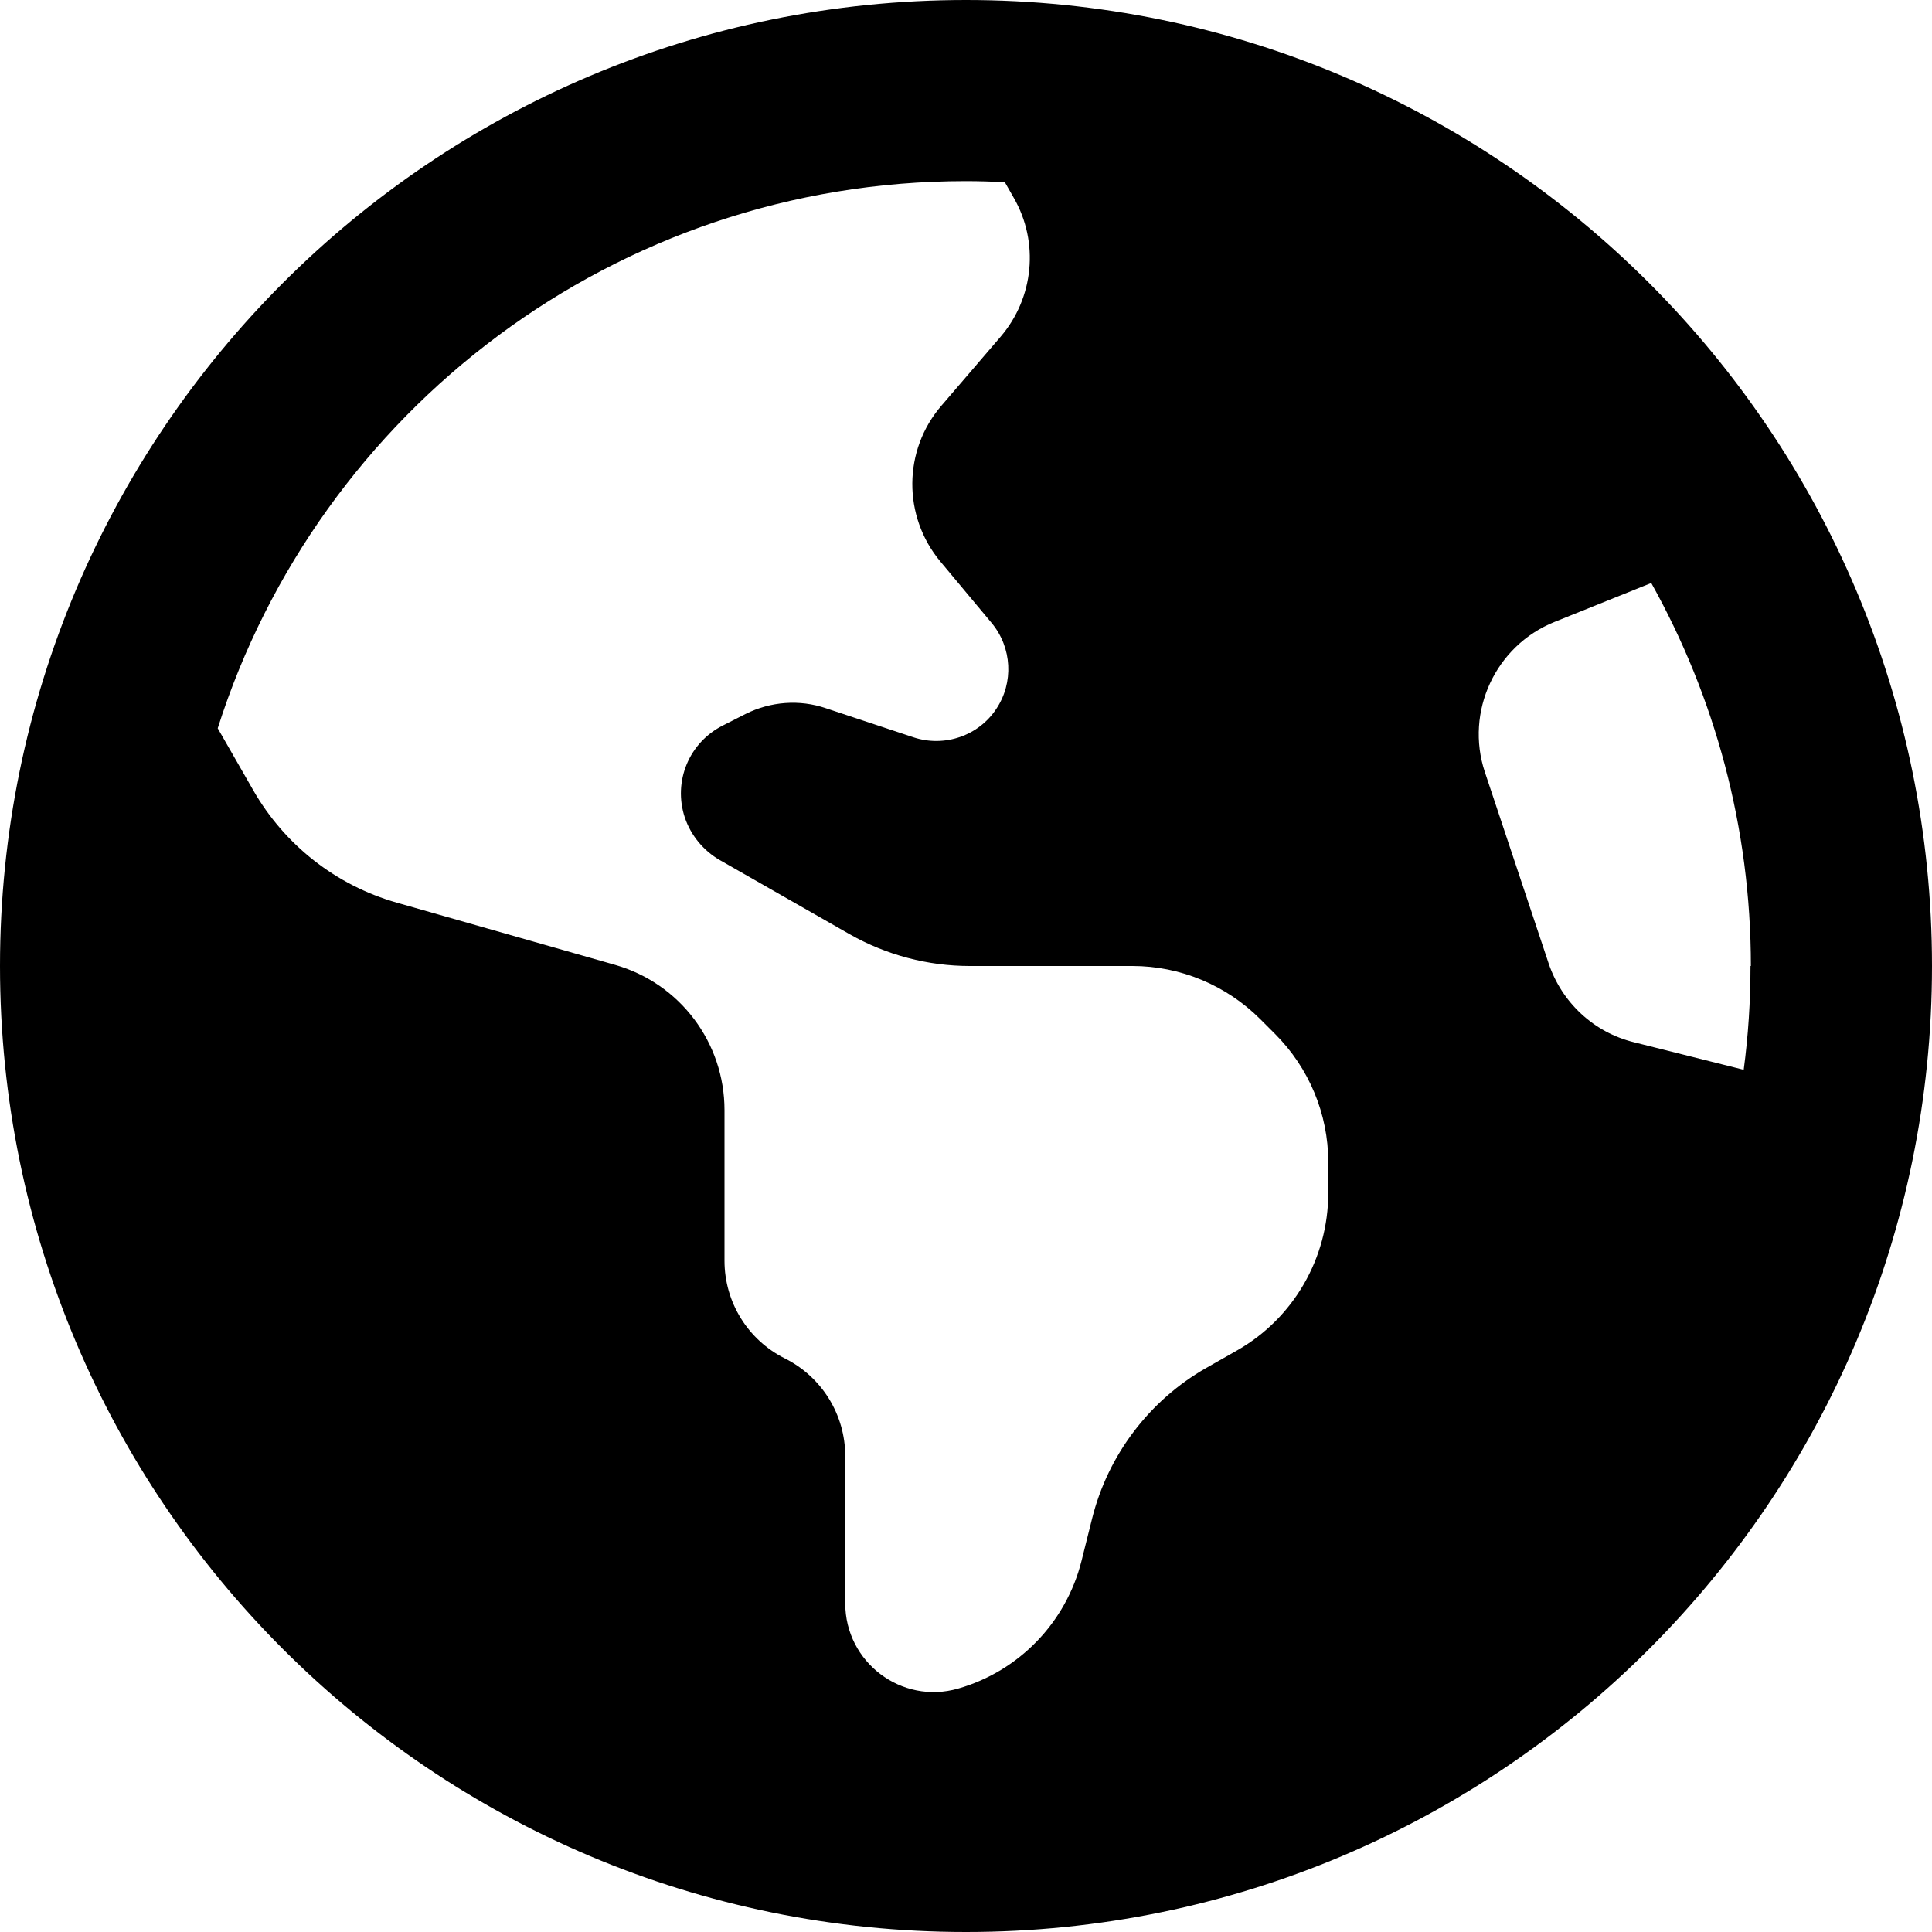
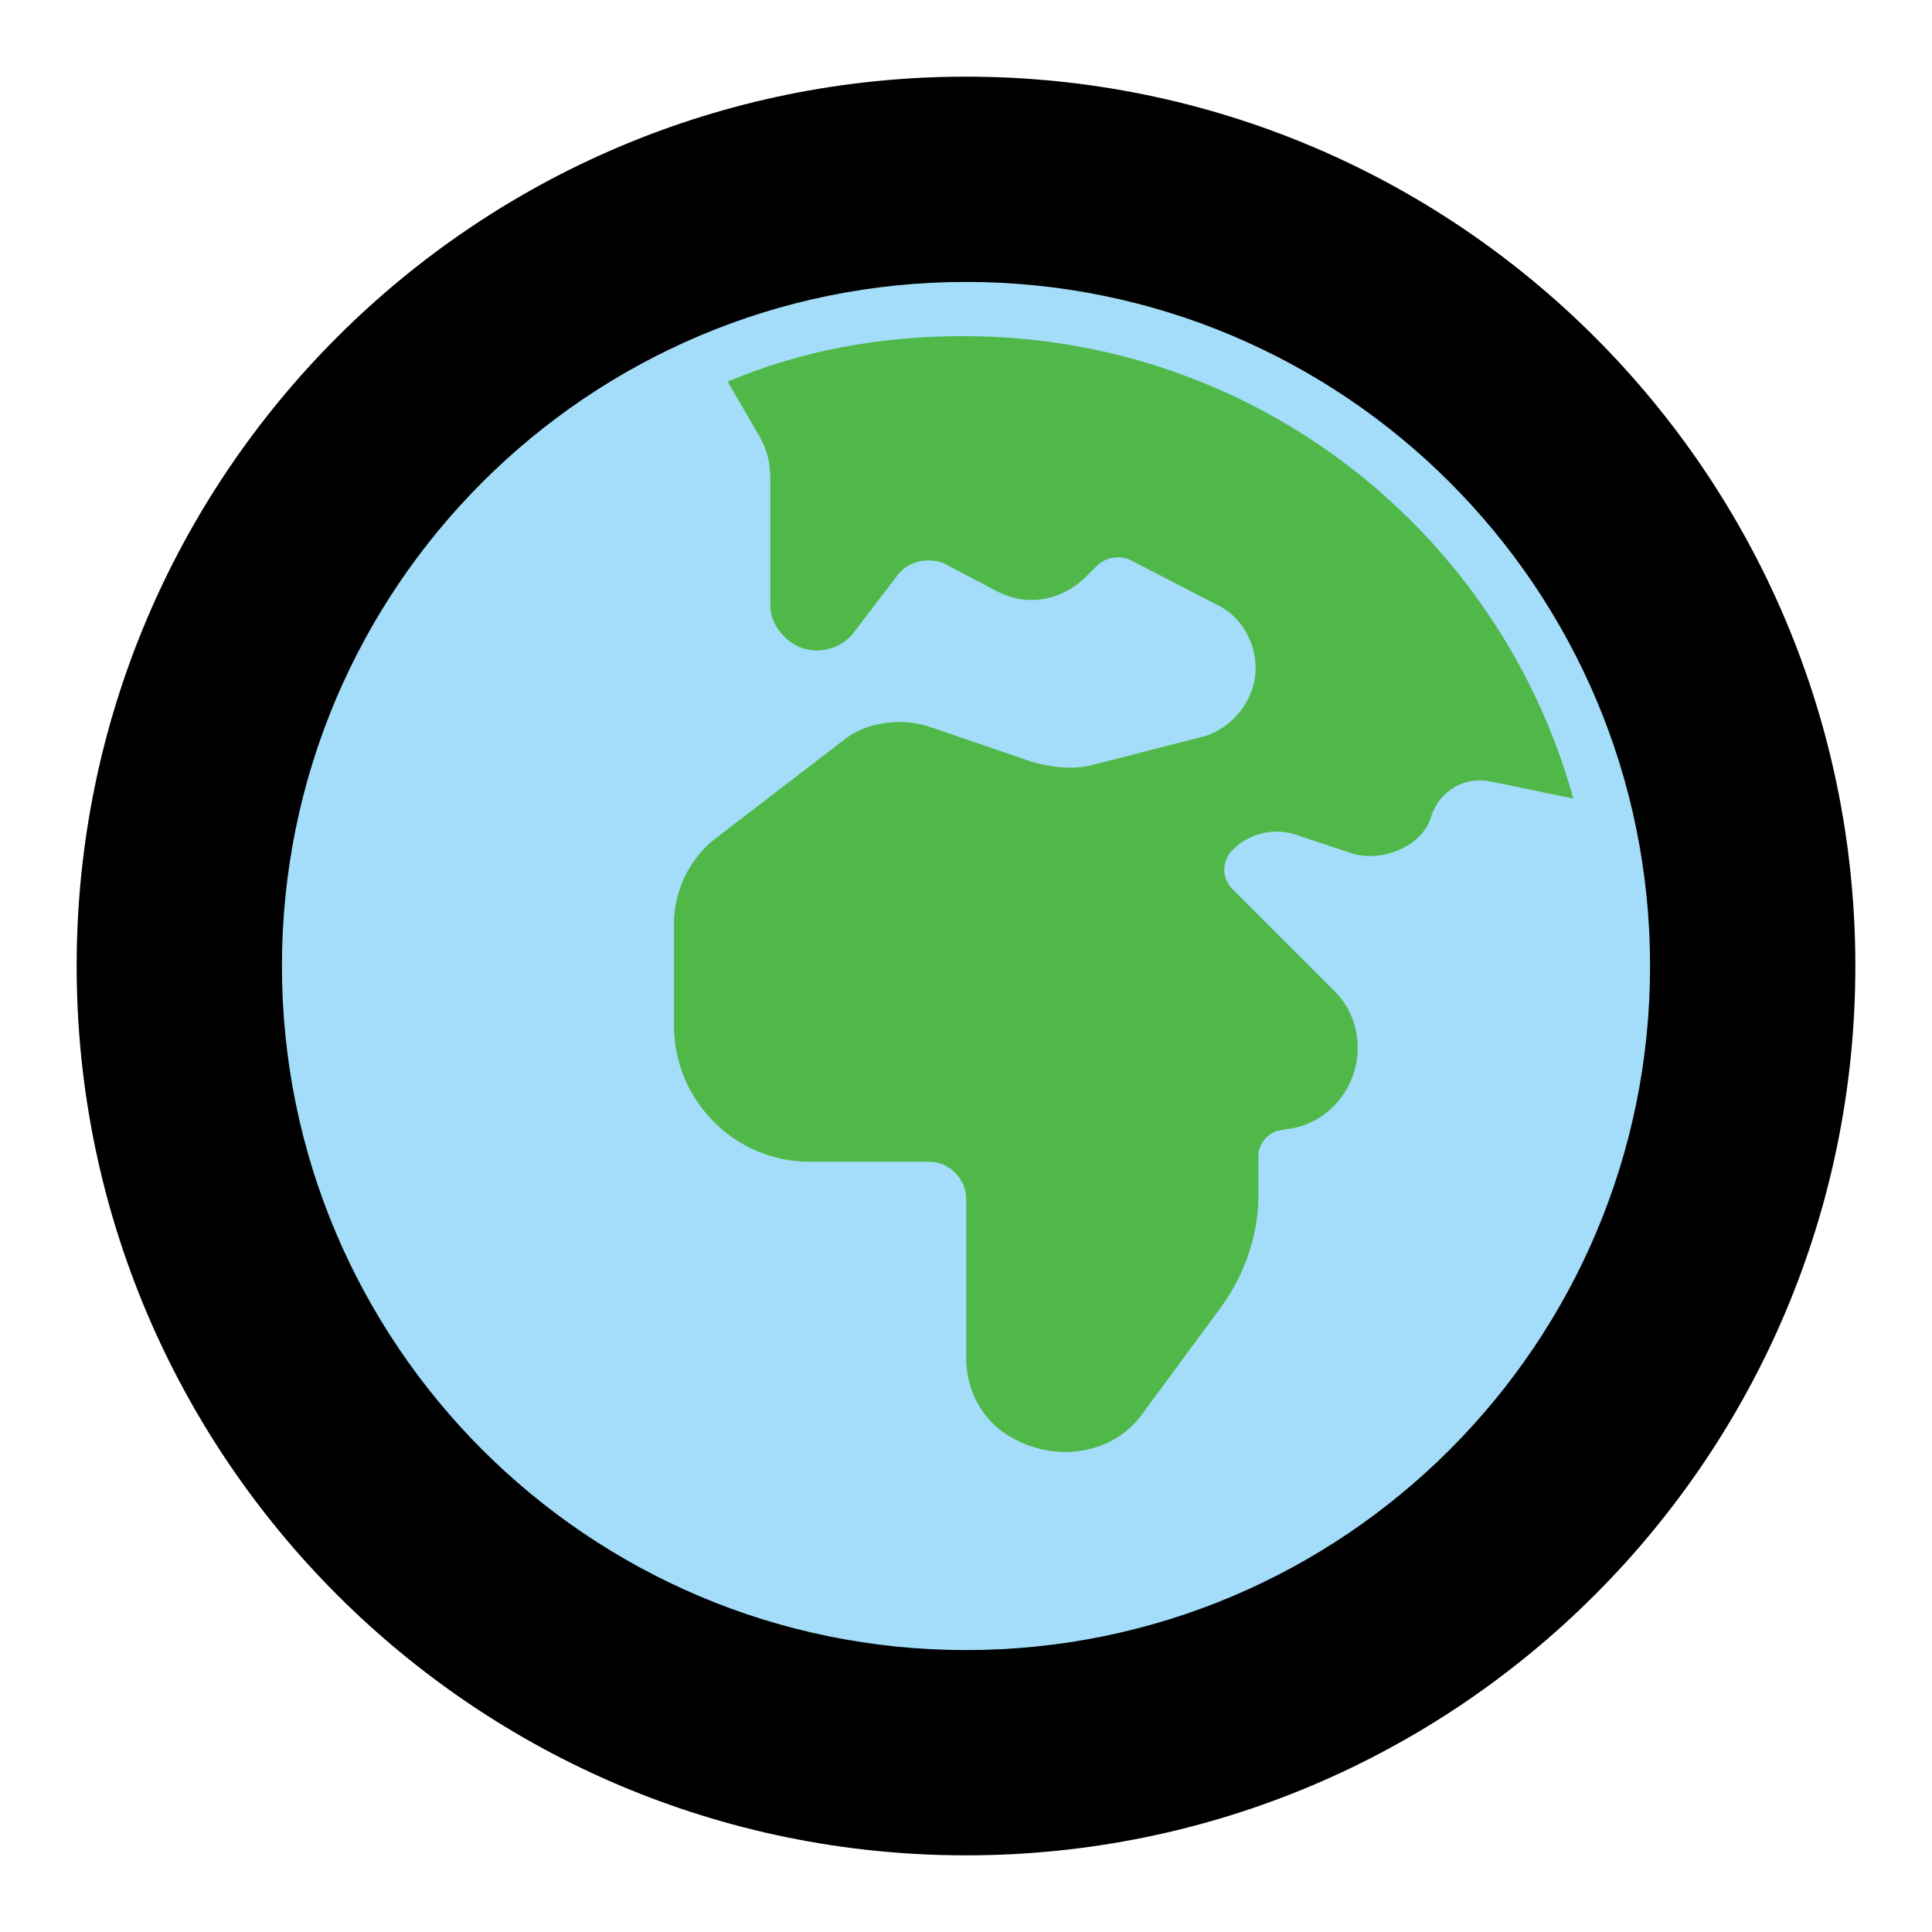
- <svg xmlns="http://www.w3.org/2000/svg" fill="currentColor" stroke="currentColor" stroke-width="0" viewBox="0 0 512 512">
-   <path stroke="none" d="m57.7 193 9.4 16.4c8.3 14.5 21.9 25.2 38 29.8l57.9 16.5c17.2 4.9 29 20.6 29 38.5v39.9c0 11 6.2 21 16 25.9s16 14.9 16 25.9v39c0 15.6 14.9 26.9 29.9 22.6 16.1-4.6 28.6-17.5 32.7-33.8l2.8-11.2c4.2-16.9 15.2-31.4 30.3-40l8.1-4.6c15-8.5 24.2-24.5 24.2-41.7v-8.3c0-12.7-5.1-24.9-14.1-33.9l-3.9-3.9c-9-9-21.2-14.1-33.9-14.1H257c-11.1 0-22.1-2.9-31.8-8.4l-34.5-19.7c-4.3-2.5-7.6-6.5-9.2-11.2-3.2-9.6 1.1-20 10.2-24.5l5.9-3c6.6-3.3 14.3-3.9 21.3-1.5l23.2 7.7c8.2 2.7 17.2-.4 21.9-7.5 4.7-7 4.2-16.3-1.2-22.8l-13.6-16.3c-10-12-9.9-29.5.3-41.3l15.7-18.3c8.8-10.3 10.2-25 3.5-36.7l-2.4-4.2c-3.5-.2-6.9-.3-10.4-.3-92.8 0-171.5 60.9-198.2 145zM464 256c0-36.8-9.6-71.4-26.4-101.5L412 164.8c-15.7 6.3-23.8 23.8-18.5 39.8l16.9 50.7c3.5 10.4 12 18.3 22.6 20.9l29.1 7.3c1.2-9 1.8-18.2 1.8-27.5zM0 256a256 256 0 1 1 512 0 256 256 0 1 1-512 0z" />
+ <svg xmlns="http://www.w3.org/2000/svg" id="Layer_1" data-name="Layer 1" viewBox="0 0 216 216">
+   <defs>
+     <style>
+       .cls-1 {
+         fill: #a3ddf9;
+       }
+ 
+       .cls-2 {
+         fill: #50b848;
+       }
+     </style>
+   </defs>
+   <circle cx="108" cy="108" r="99.43" />
+   <circle class="cls-1" cx="108" cy="108" r="76.48" />
+   <path class="cls-2" d="m81.36,42.66l3.49,6.03c.95,1.59,1.27,3.17,1.27,4.76v14.27c0,1.27.63,2.54,1.59,3.49,2.22,2.22,5.71,1.9,7.61-.32l5.08-6.66c1.27-1.59,3.49-1.9,5.08-1.27l6.03,3.17c1.27.63,2.54.95,3.81.95,2.22,0,4.44-.95,6.03-2.54l1.27-1.27c.95-.95,2.54-1.27,3.81-.63l9.83,5.08c2.54,1.27,4.12,4.12,4.12,6.98,0,3.49-2.54,6.66-5.71,7.61l-12.37,3.17c-2.22.63-4.76.32-6.98-.32l-11.1-3.81c-.95-.32-2.22-.63-3.49-.63-2.54,0-4.76.63-6.66,2.22l-13.64,10.47c-3.17,2.22-5.08,6.03-5.08,9.83v11.42c0,8.25,6.66,15.23,15.23,15.23h13.32c2.22,0,4.12,1.9,4.12,4.12v17.76c0,3.49,1.59,6.66,4.44,8.56,5.39,3.49,12.05,2.22,15.23-2.22l8.88-12.05c2.54-3.49,4.12-7.93,4.12-12.37v-4.44c0-1.27.95-2.54,2.22-2.85l1.9-.32c4.12-.95,6.98-4.76,6.98-8.88,0-2.54-.95-4.76-2.54-6.34l-11.42-11.42c-1.27-1.27-1.27-3.17,0-4.44,1.9-1.9,4.76-2.54,7.3-1.59l5.71,1.9c3.49,1.27,8.25-.63,9.2-4.12.95-2.85,3.81-4.44,6.66-3.81l9.2,1.9c-8.25-29.82-35.53-51.7-68.2-51.7-9.2,0-18.08,1.59-26.33,5.08Z" />
</svg>
